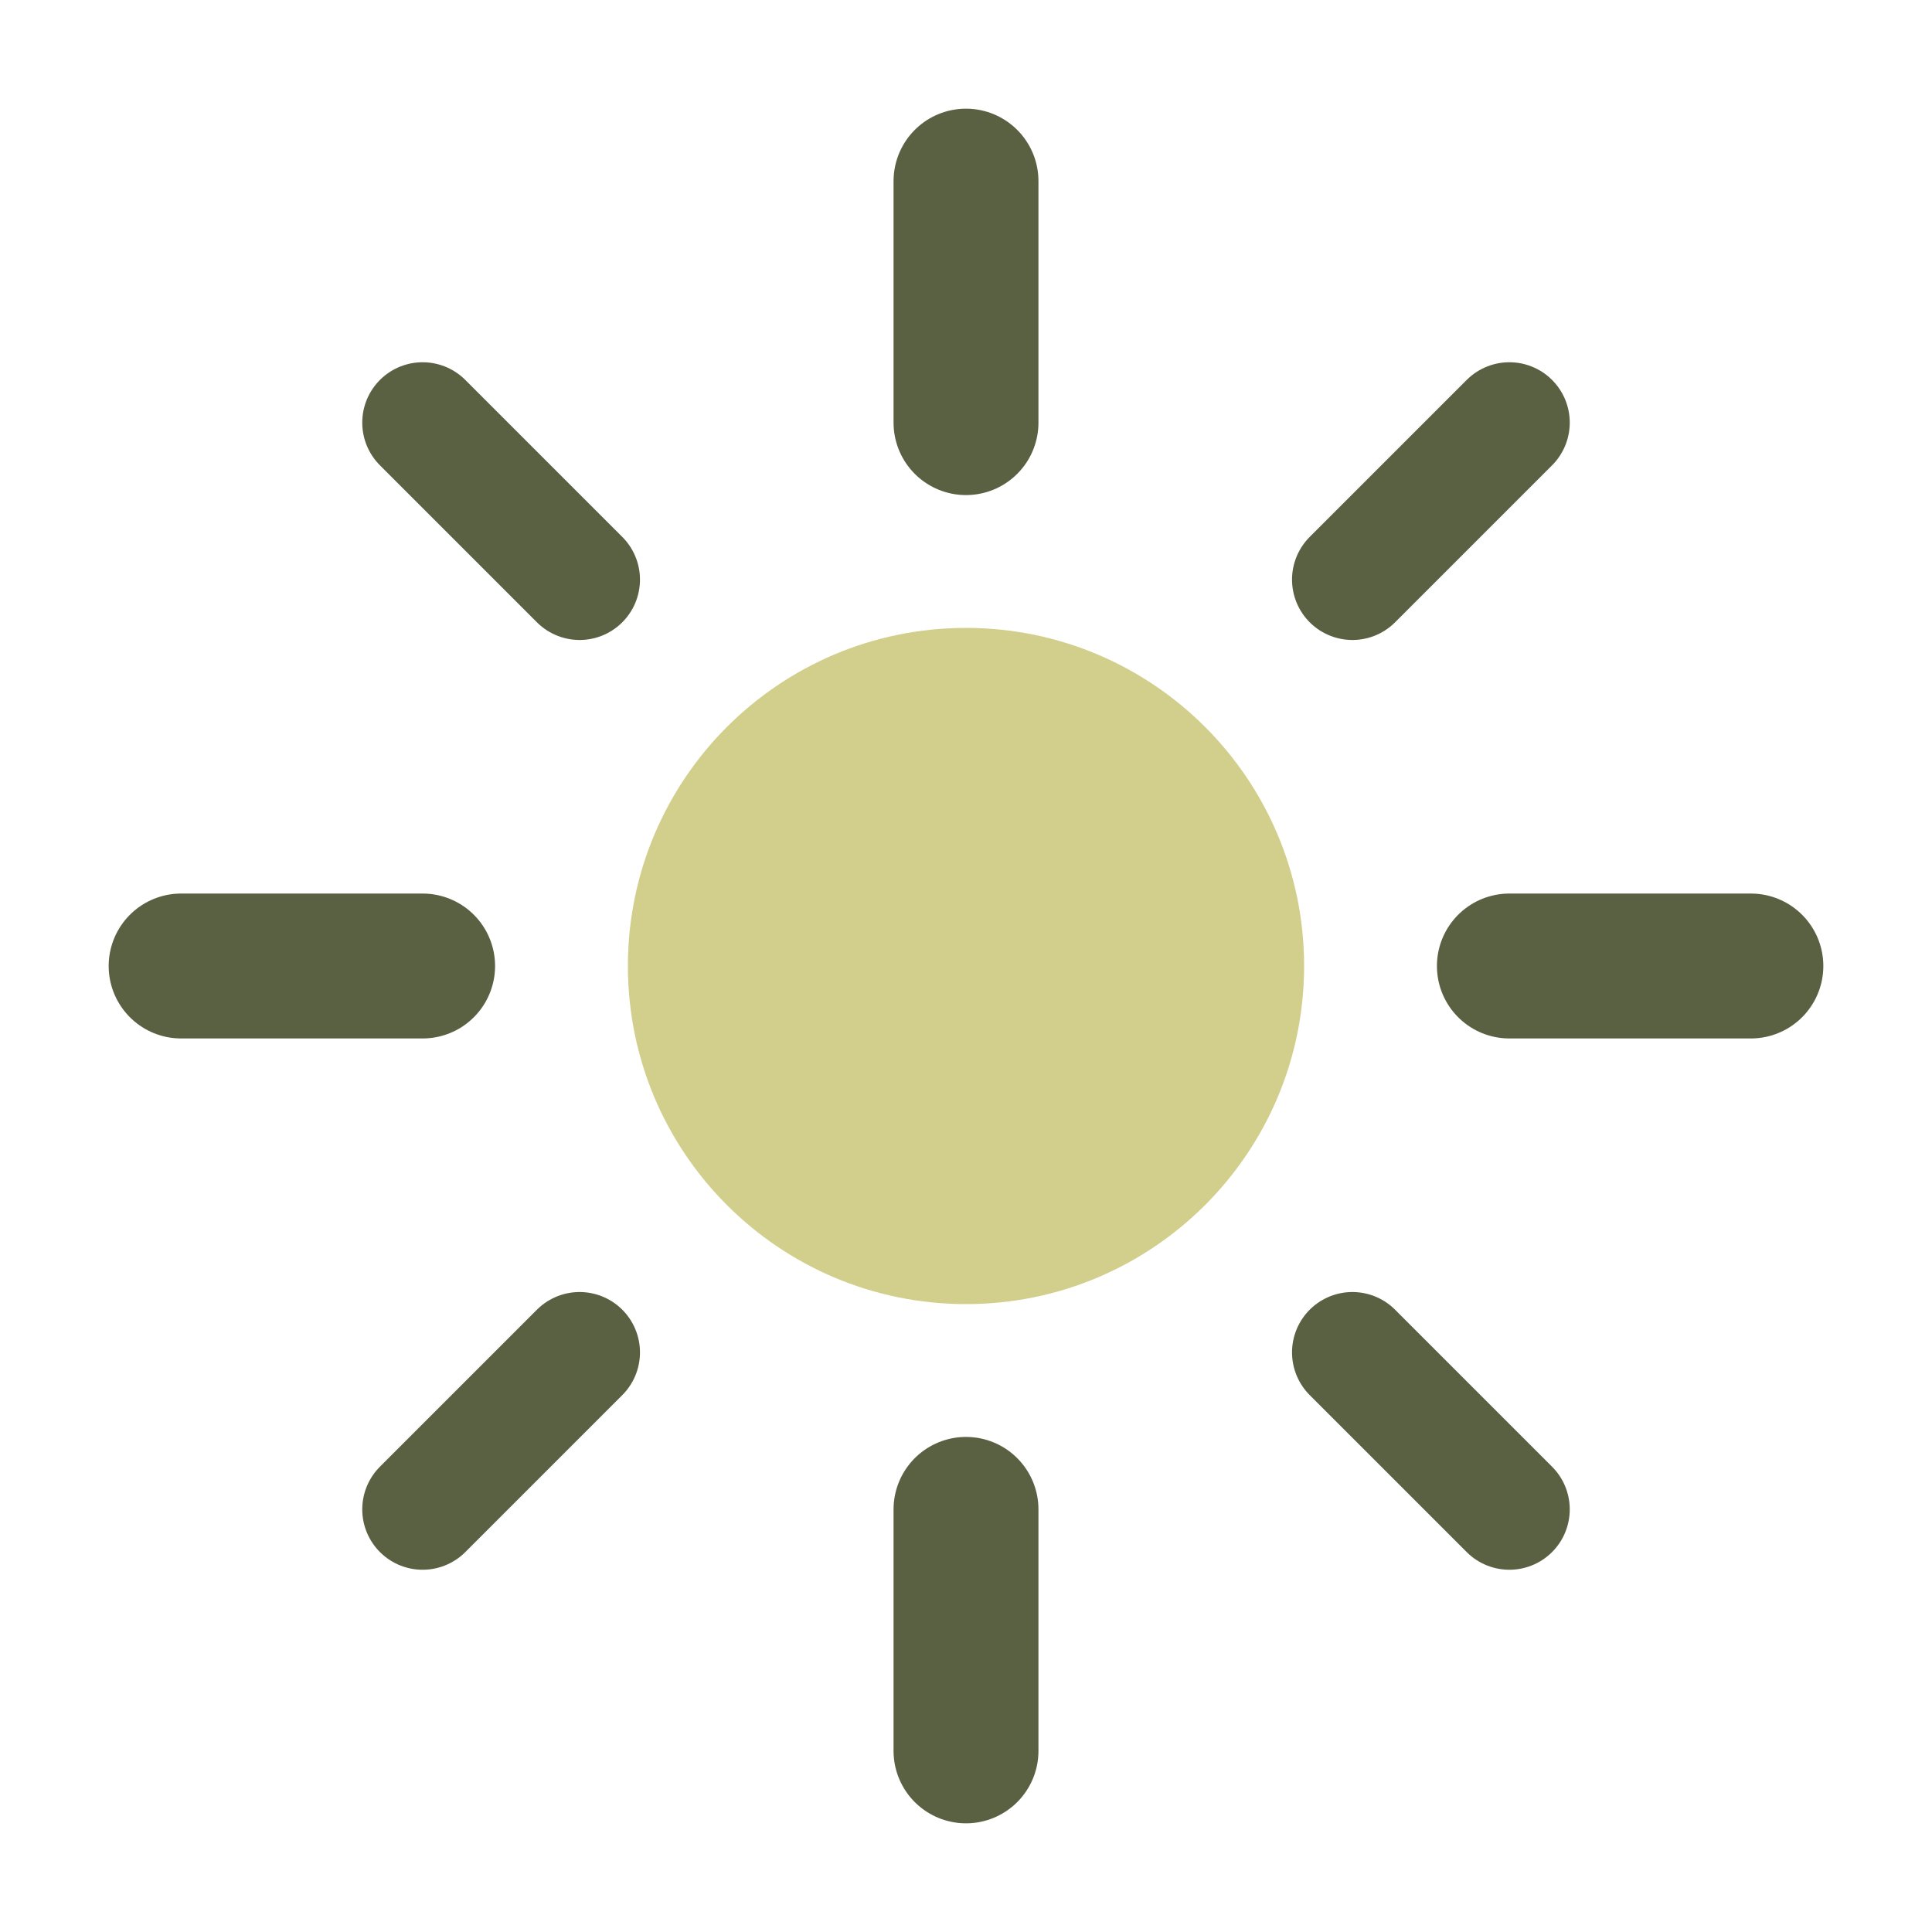
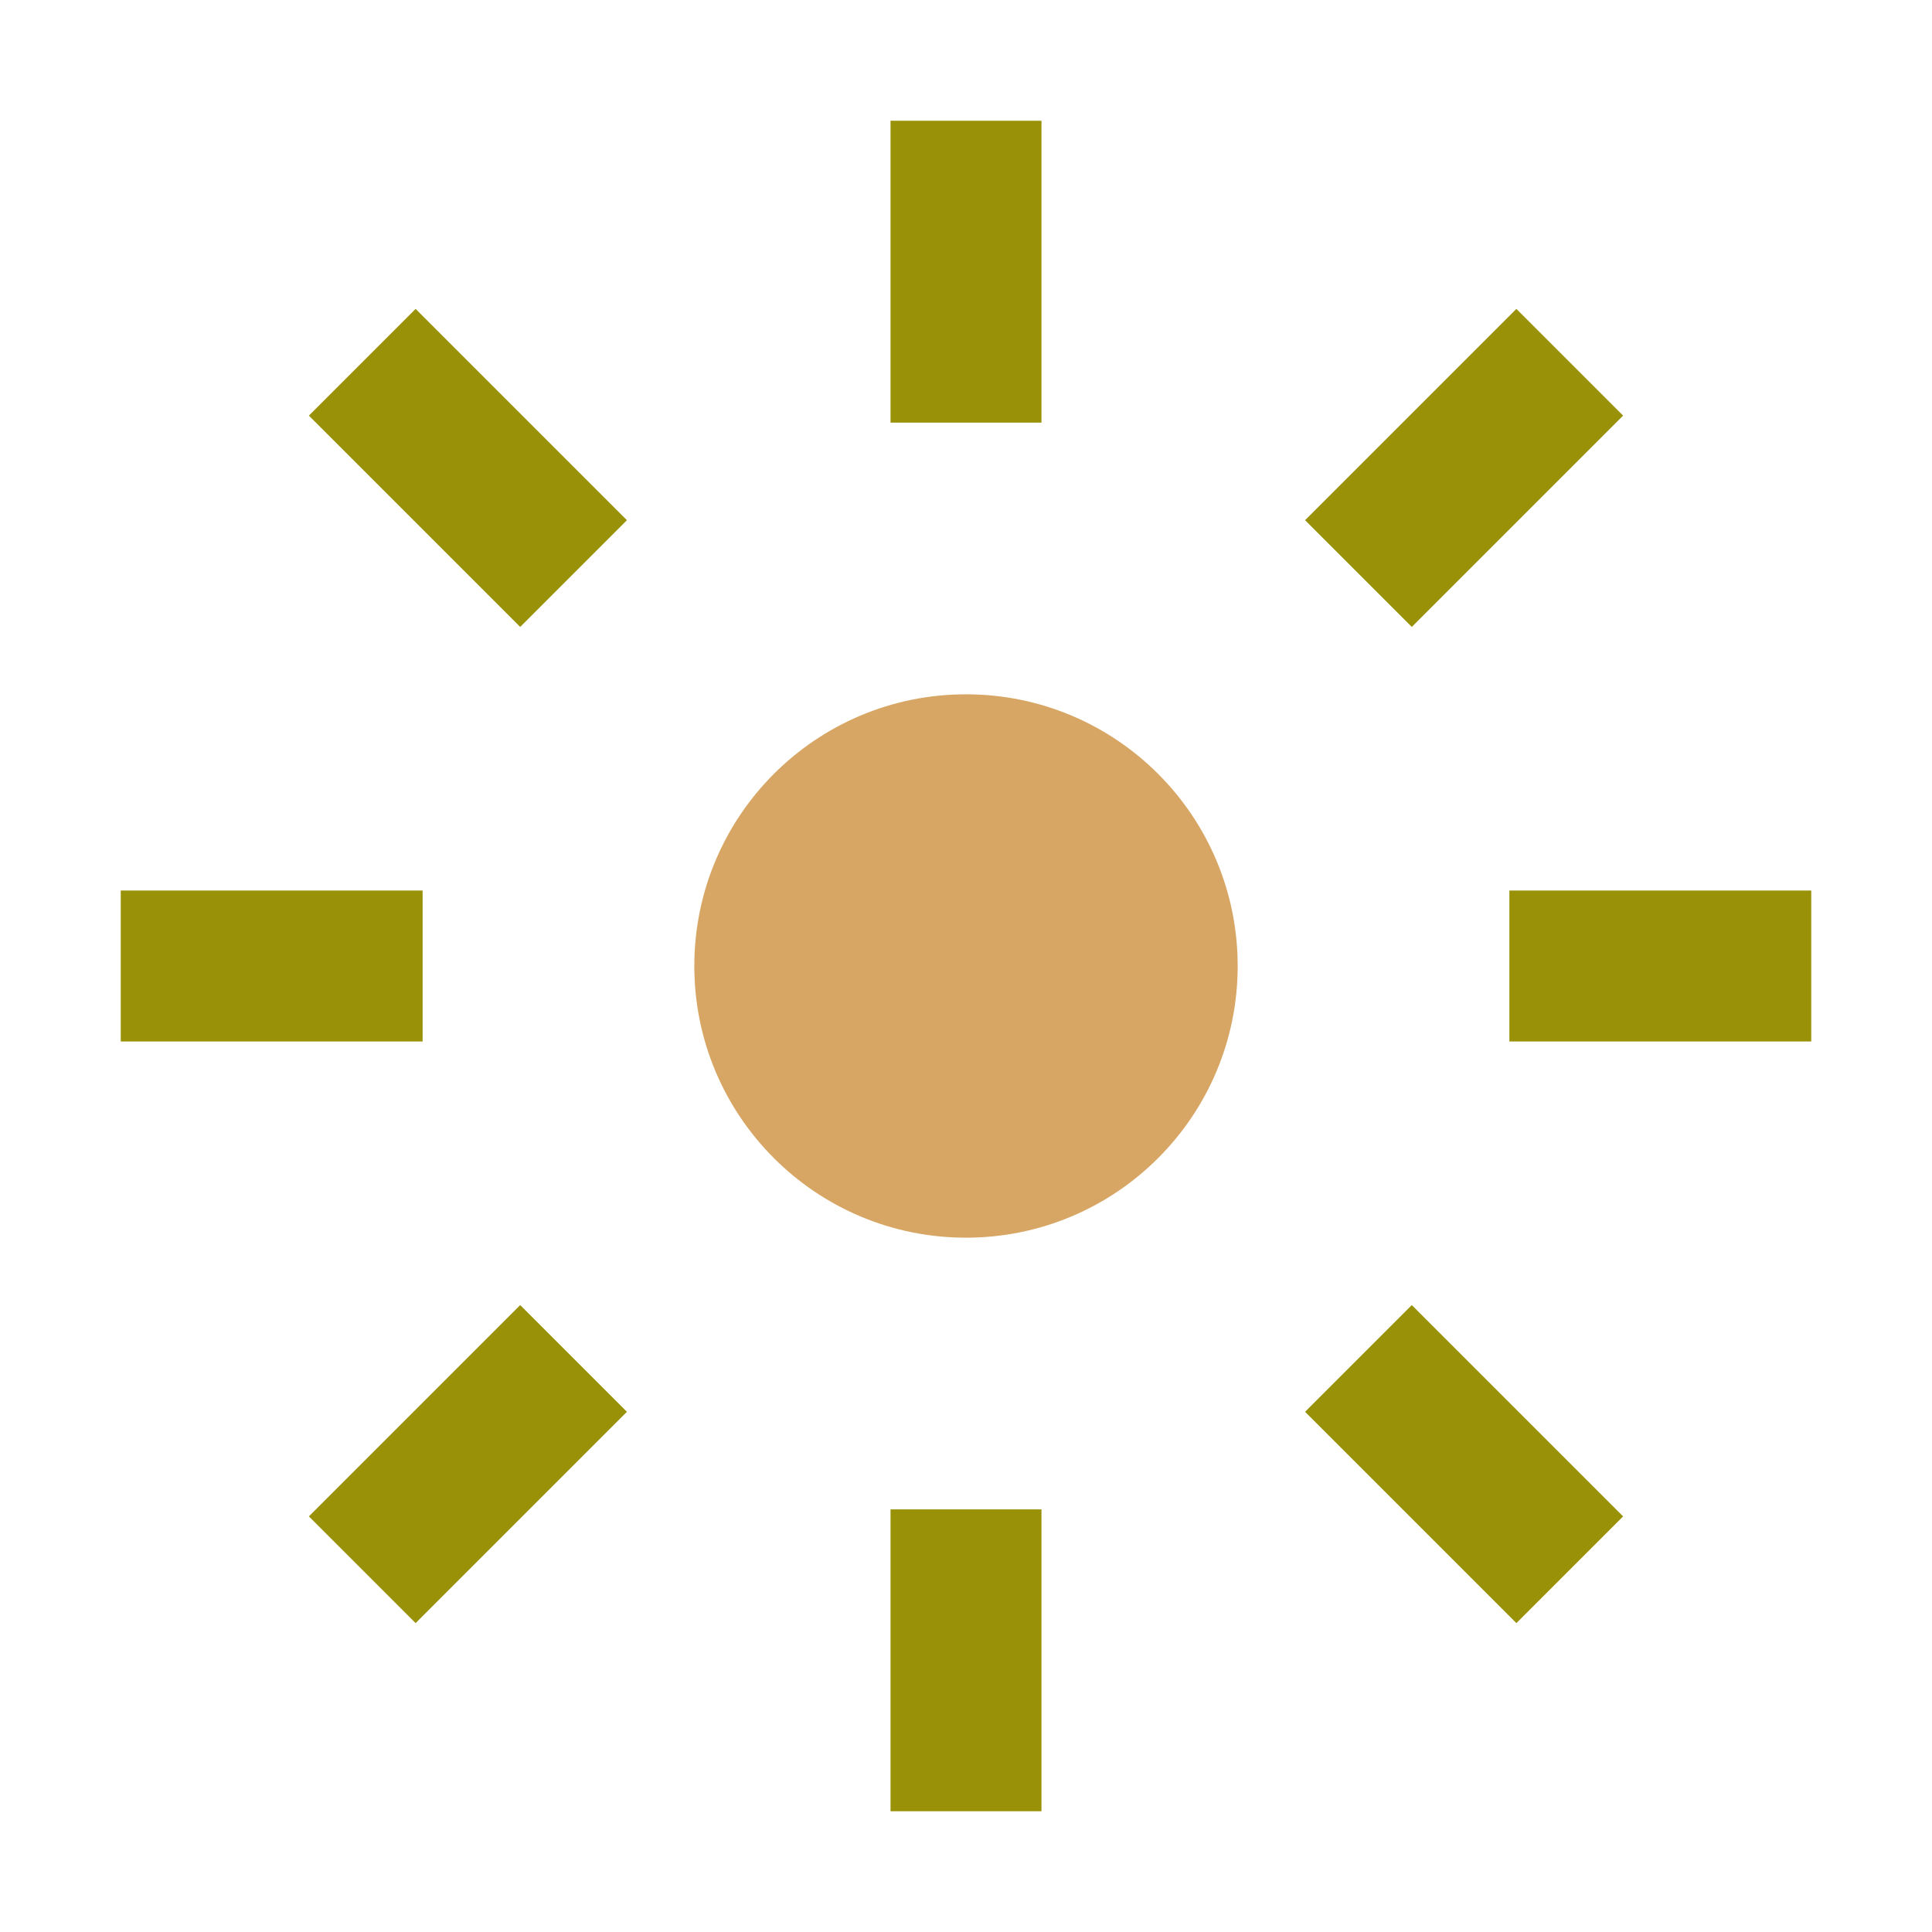
<svg xmlns="http://www.w3.org/2000/svg" viewBox="0 0 16 16" width="16" height="16">
-   <circle cx="8" cy="8" r="2.8" fill="#D1CF8B" />
-   <line x1="8" y1="1.5" x2="8" y2="3.5" stroke="#5A6042" stroke-width="1.2" stroke-linecap="round" />
-   <line x1="8" y1="12.5" x2="8" y2="14.5" stroke="#5A6042" stroke-width="1.2" stroke-linecap="round" />
-   <line x1="1.5" y1="8" x2="3.5" y2="8" stroke="#5A6042" stroke-width="1.2" stroke-linecap="round" />
-   <line x1="12.5" y1="8" x2="14.5" y2="8" stroke="#5A6042" stroke-width="1.2" stroke-linecap="round" />
-   <line x1="3.5" y1="3.5" x2="4.8" y2="4.8" stroke="#5A6042" stroke-width="1" stroke-linecap="round" />
-   <line x1="11.2" y1="11.2" x2="12.5" y2="12.5" stroke="#5A6042" stroke-width="1" stroke-linecap="round" />
-   <line x1="12.5" y1="3.5" x2="11.2" y2="4.8" stroke="#5A6042" stroke-width="1" stroke-linecap="round" />
-   <line x1="4.8" y1="11.2" x2="3.5" y2="12.5" stroke="#5A6042" stroke-width="1" stroke-linecap="round" />
+   <circle cx="8" cy="8" r="2.25" fill="#D8A664" />
+   <line x1="8" y1="1" x2="8" y2="3.5" stroke="#999208" stroke-width="1.25" />
+   <line x1="8" y1="12.5" x2="8" y2="15" stroke="#999208" stroke-width="1.25" />
+   <line x1="1" y1="8" x2="3.5" y2="8" stroke="#999208" stroke-width="1.25" />
+   <line x1="12.5" y1="8" x2="15" y2="8" stroke="#999208" stroke-width="1.25" />
+   <line x1="3" y1="3" x2="4.75" y2="4.75" stroke="#999208" stroke-width="1.25" />
+   <line x1="11.25" y1="11.25" x2="13" y2="13" stroke="#999208" stroke-width="1.25" />
+   <line x1="3" y1="13" x2="4.75" y2="11.25" stroke="#999208" stroke-width="1.25" />
+   <line x1="11.25" y1="4.75" x2="13" y2="3" stroke="#999208" stroke-width="1.25" />
</svg>
